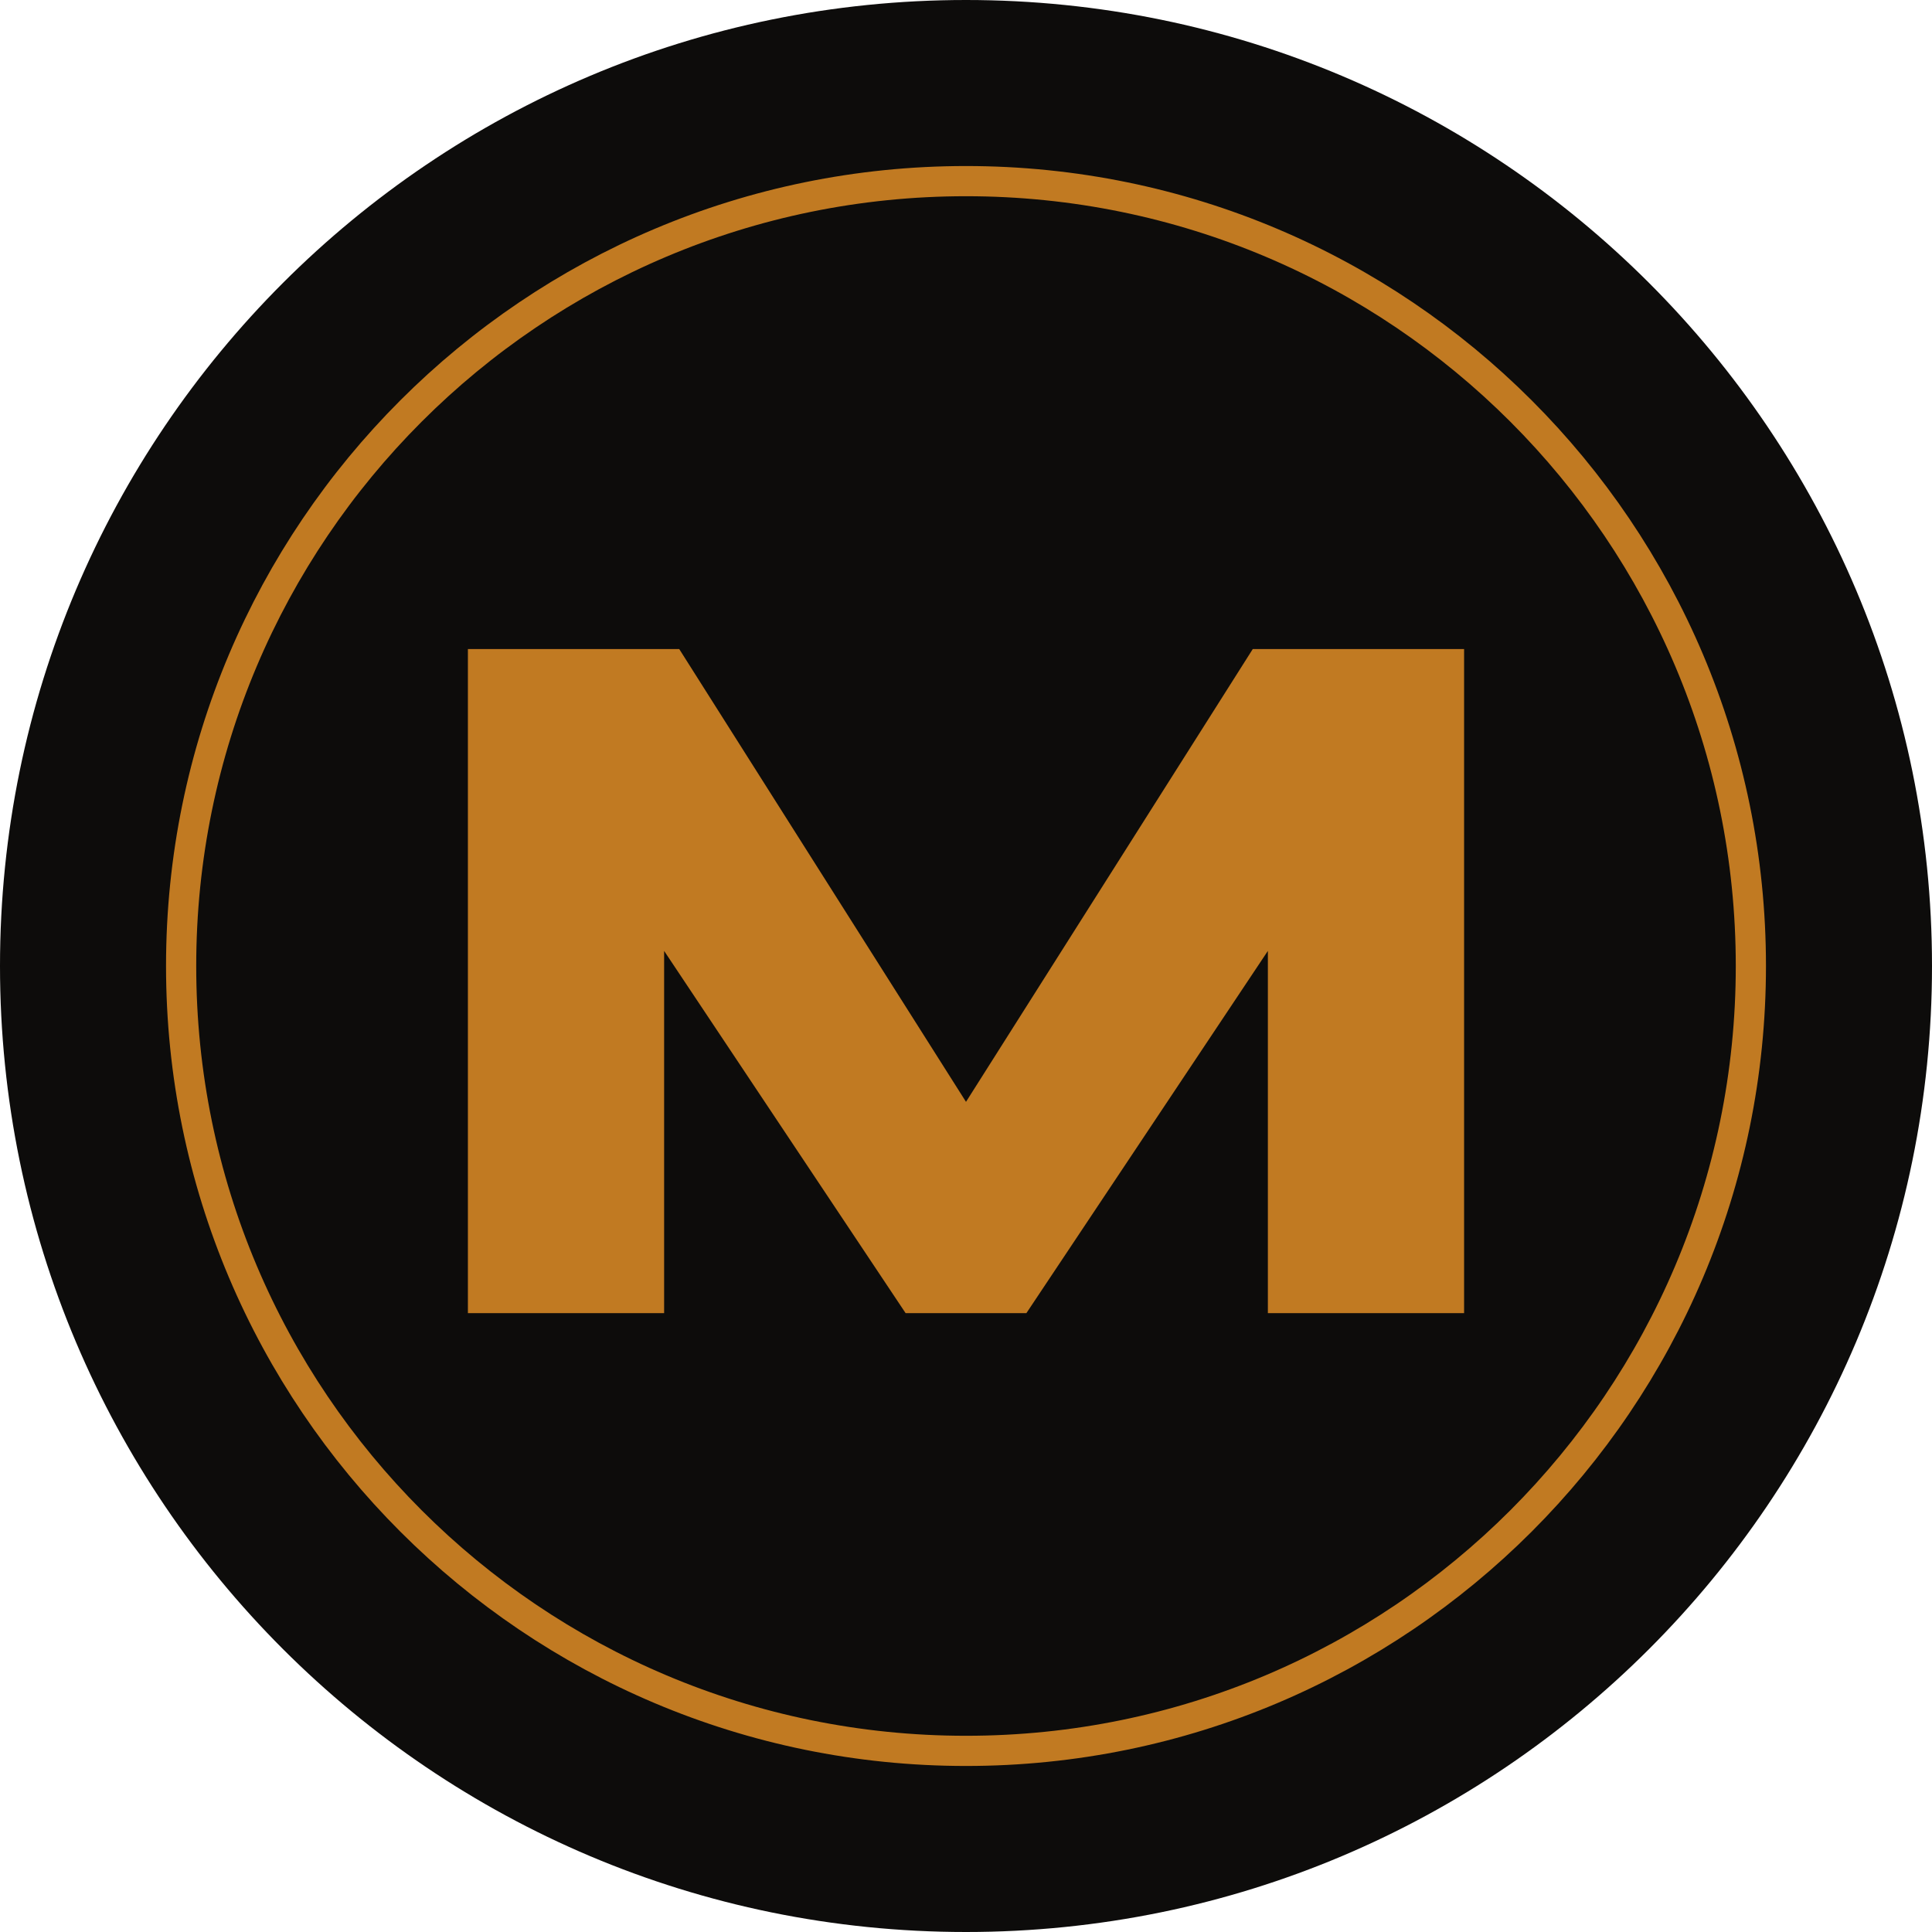
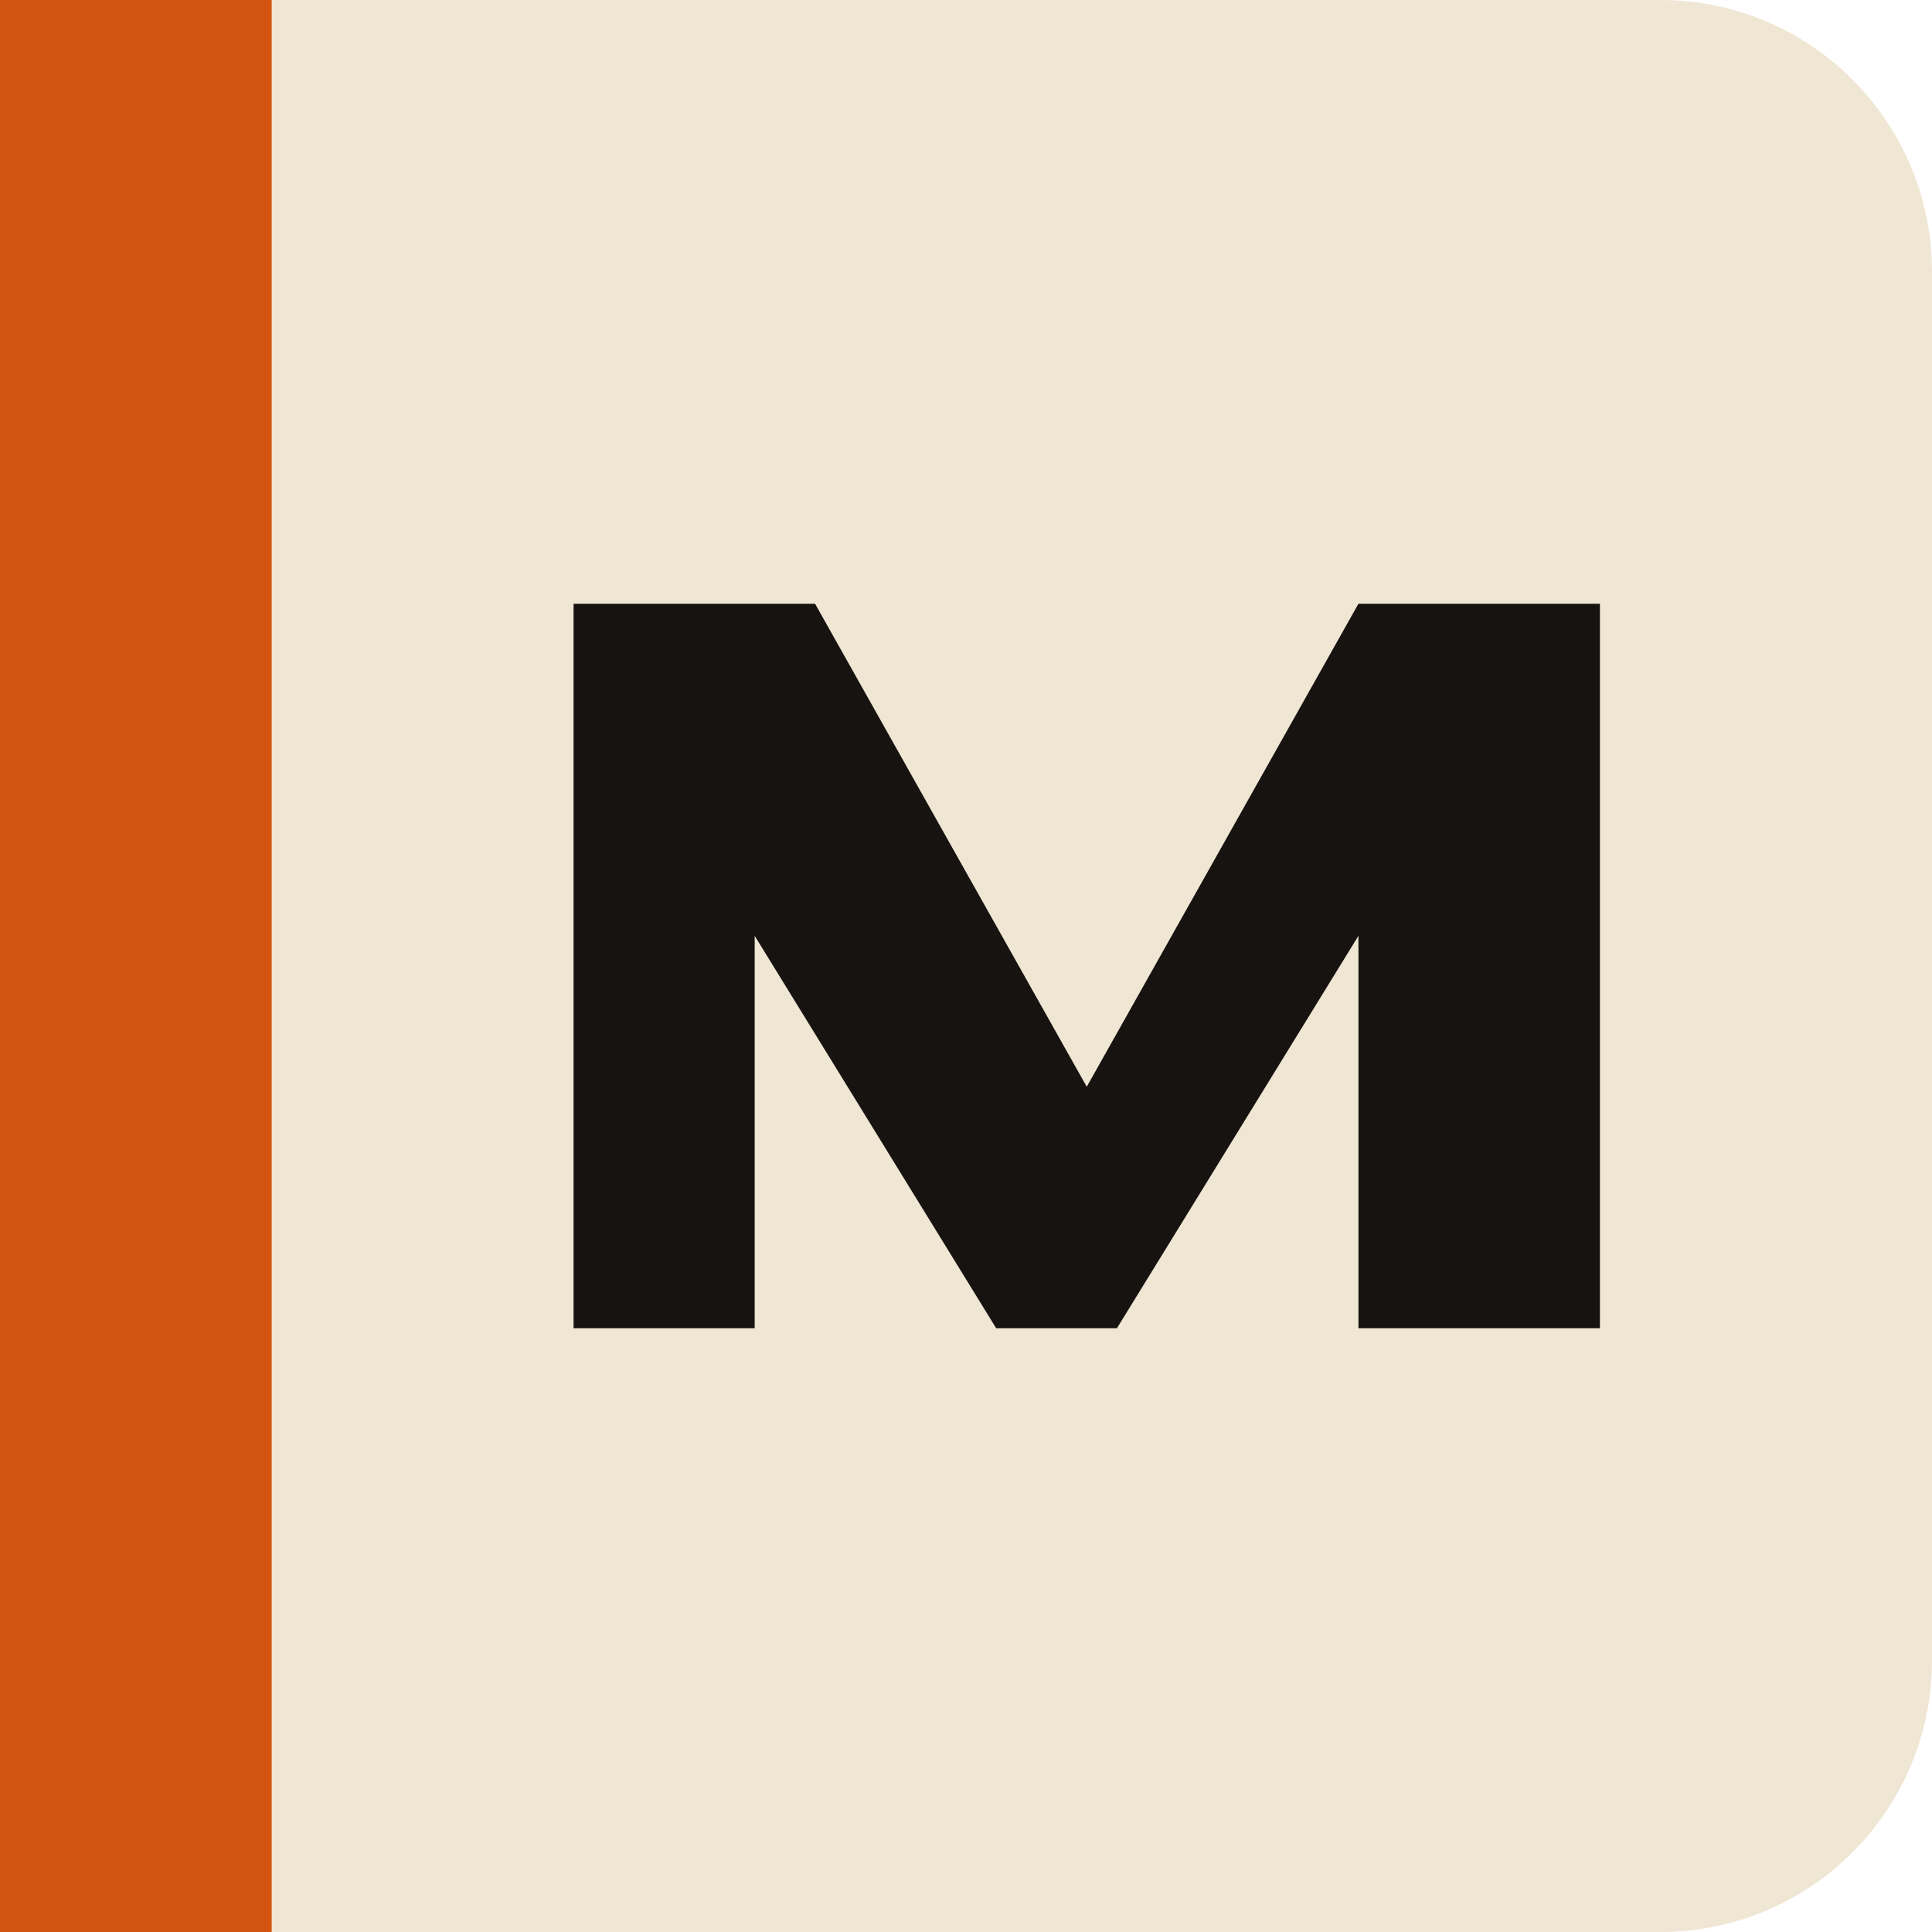
<svg xmlns="http://www.w3.org/2000/svg" viewBox="0 0 128 128">
-   <rect width="128" height="128" rx="64" fill="#0D0C0B" />
-   <circle cx="64" cy="64" r="52" fill="none" stroke="#C17A22" stroke-width="2" />
-   <path fill="#C17A22" d="M31 43h14l19 30 19-30h14v44H84V63L68 87h-8L44 63v24H31V43Z" />
+   <rect width="128" height="128" rx="18" fill="#F0E6D4" />
+   <rect width="18" height="128" fill="#D35411" />
+   <path fill="#161310" d="M38 40h16l18 32 18-32h16v48H90V62L74 88h-8L50 62v26H38V40Z" />
</svg>
